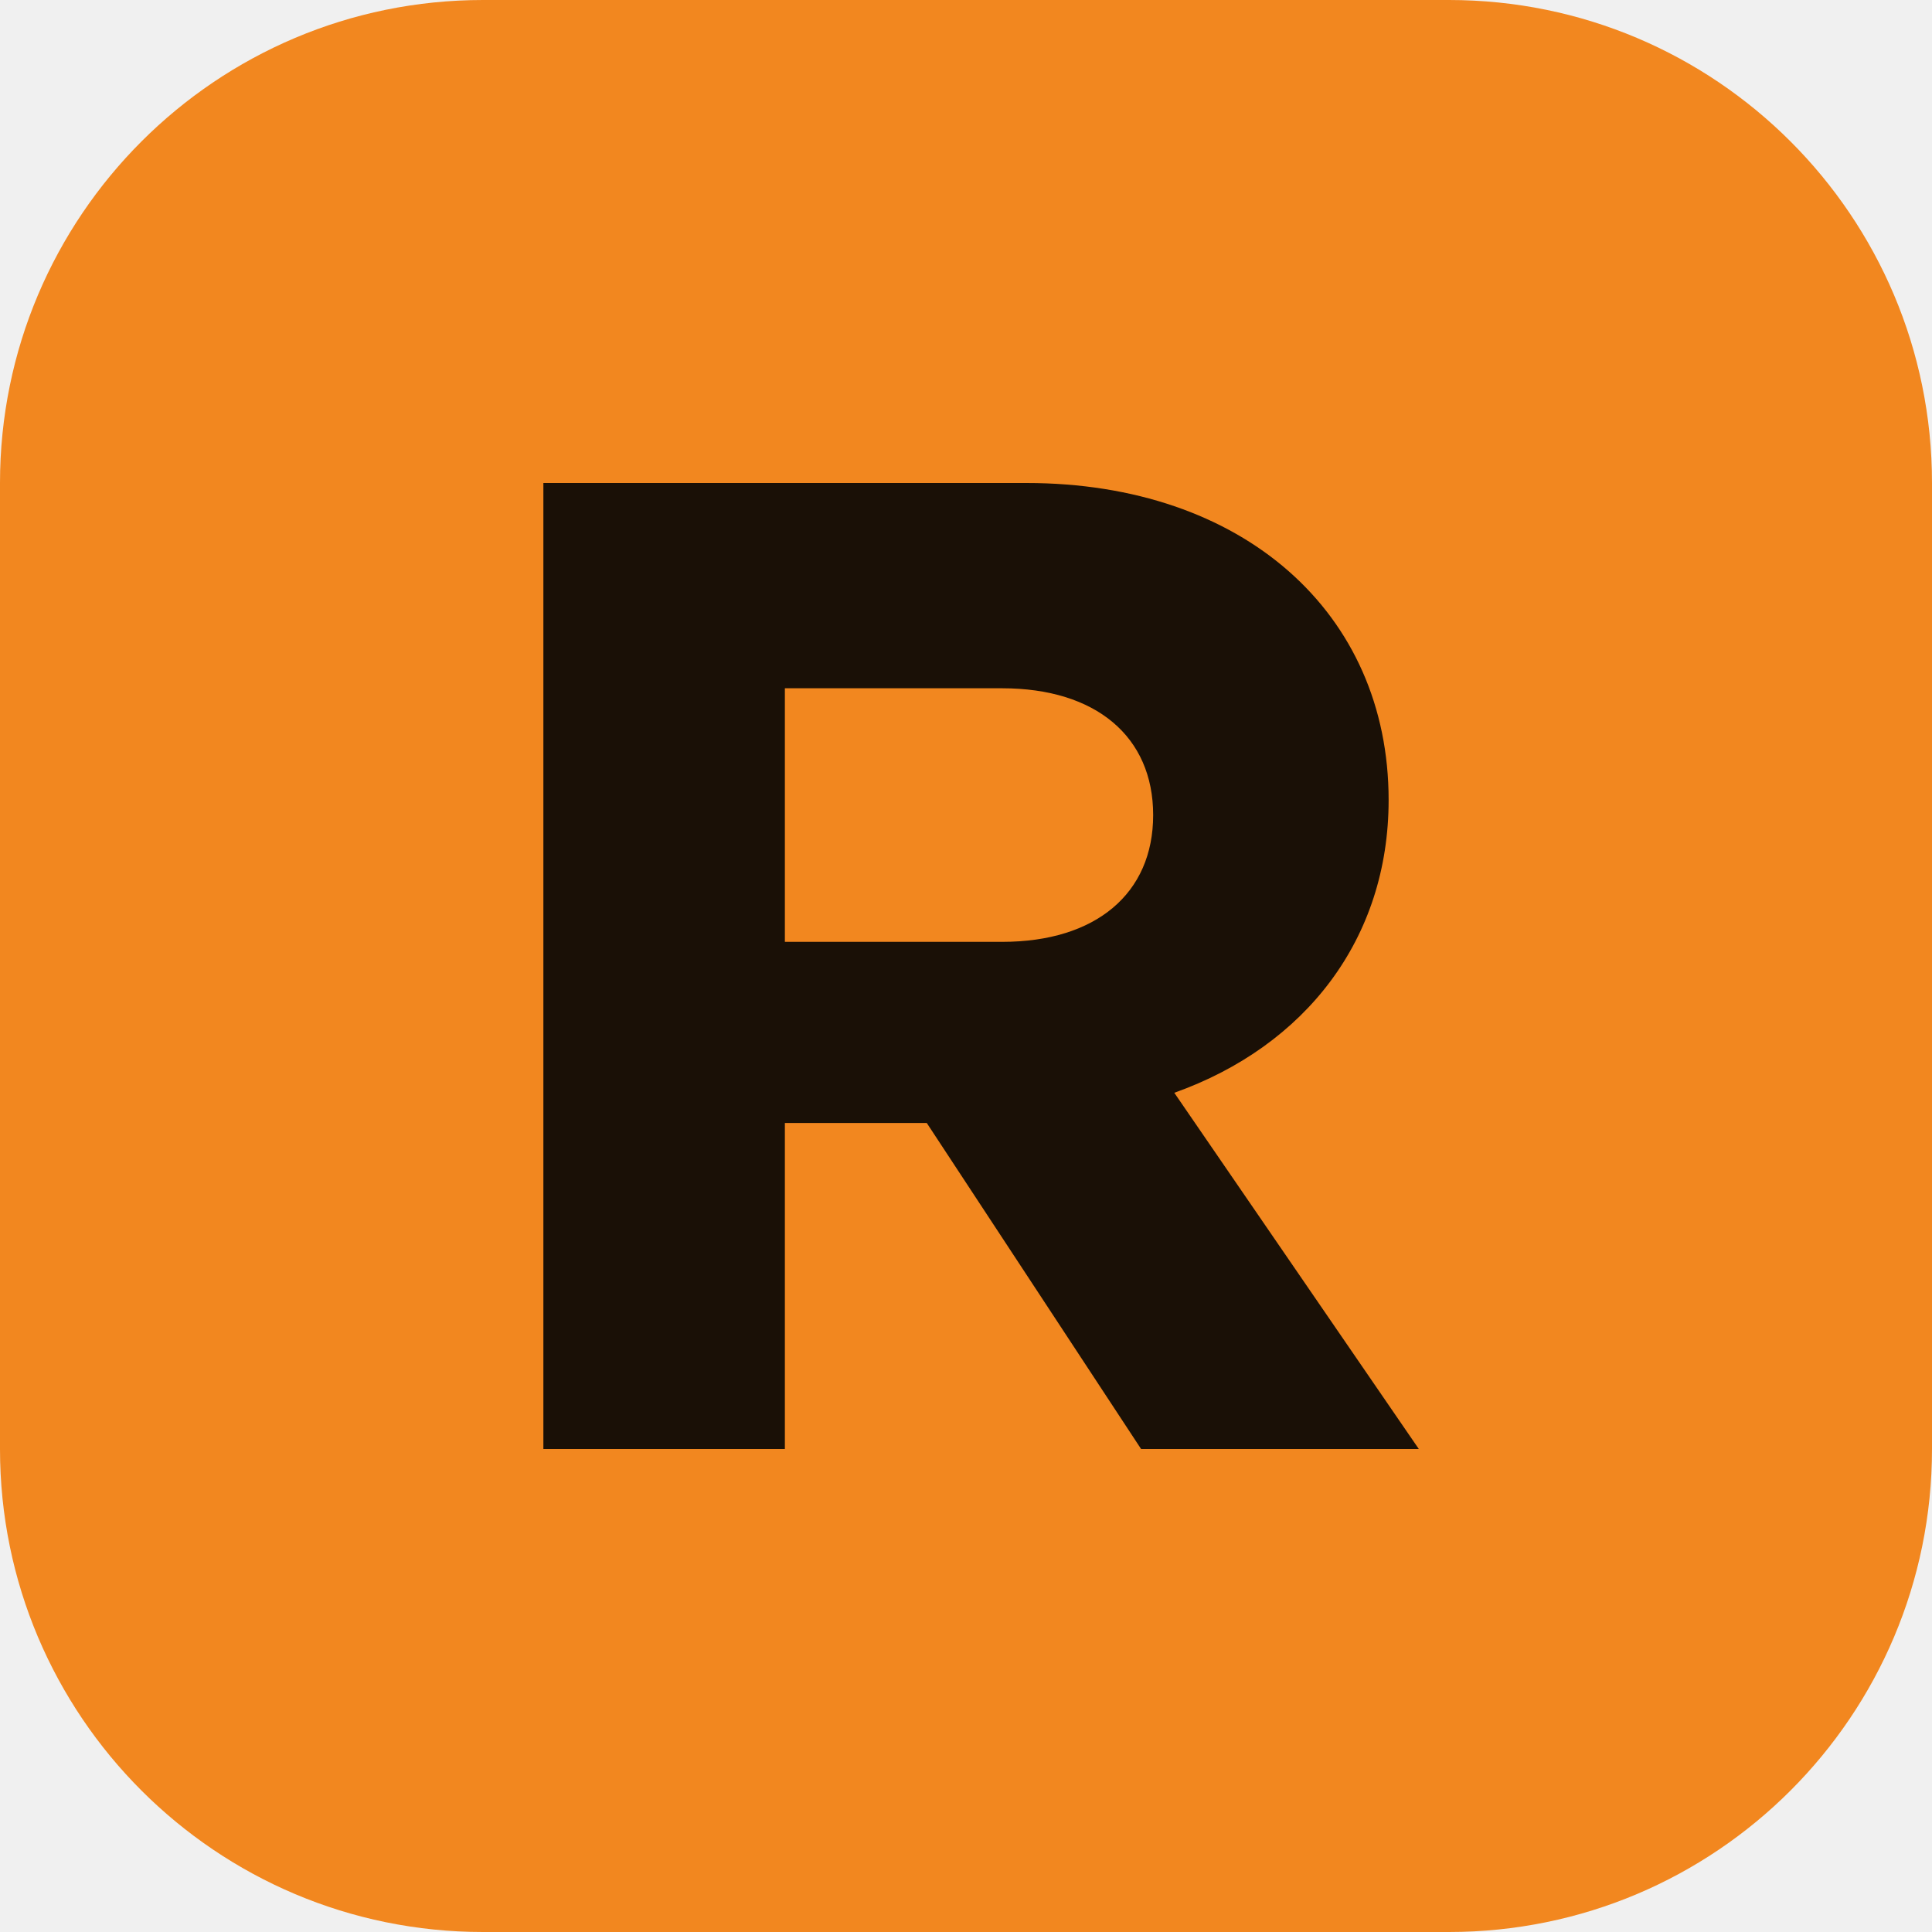
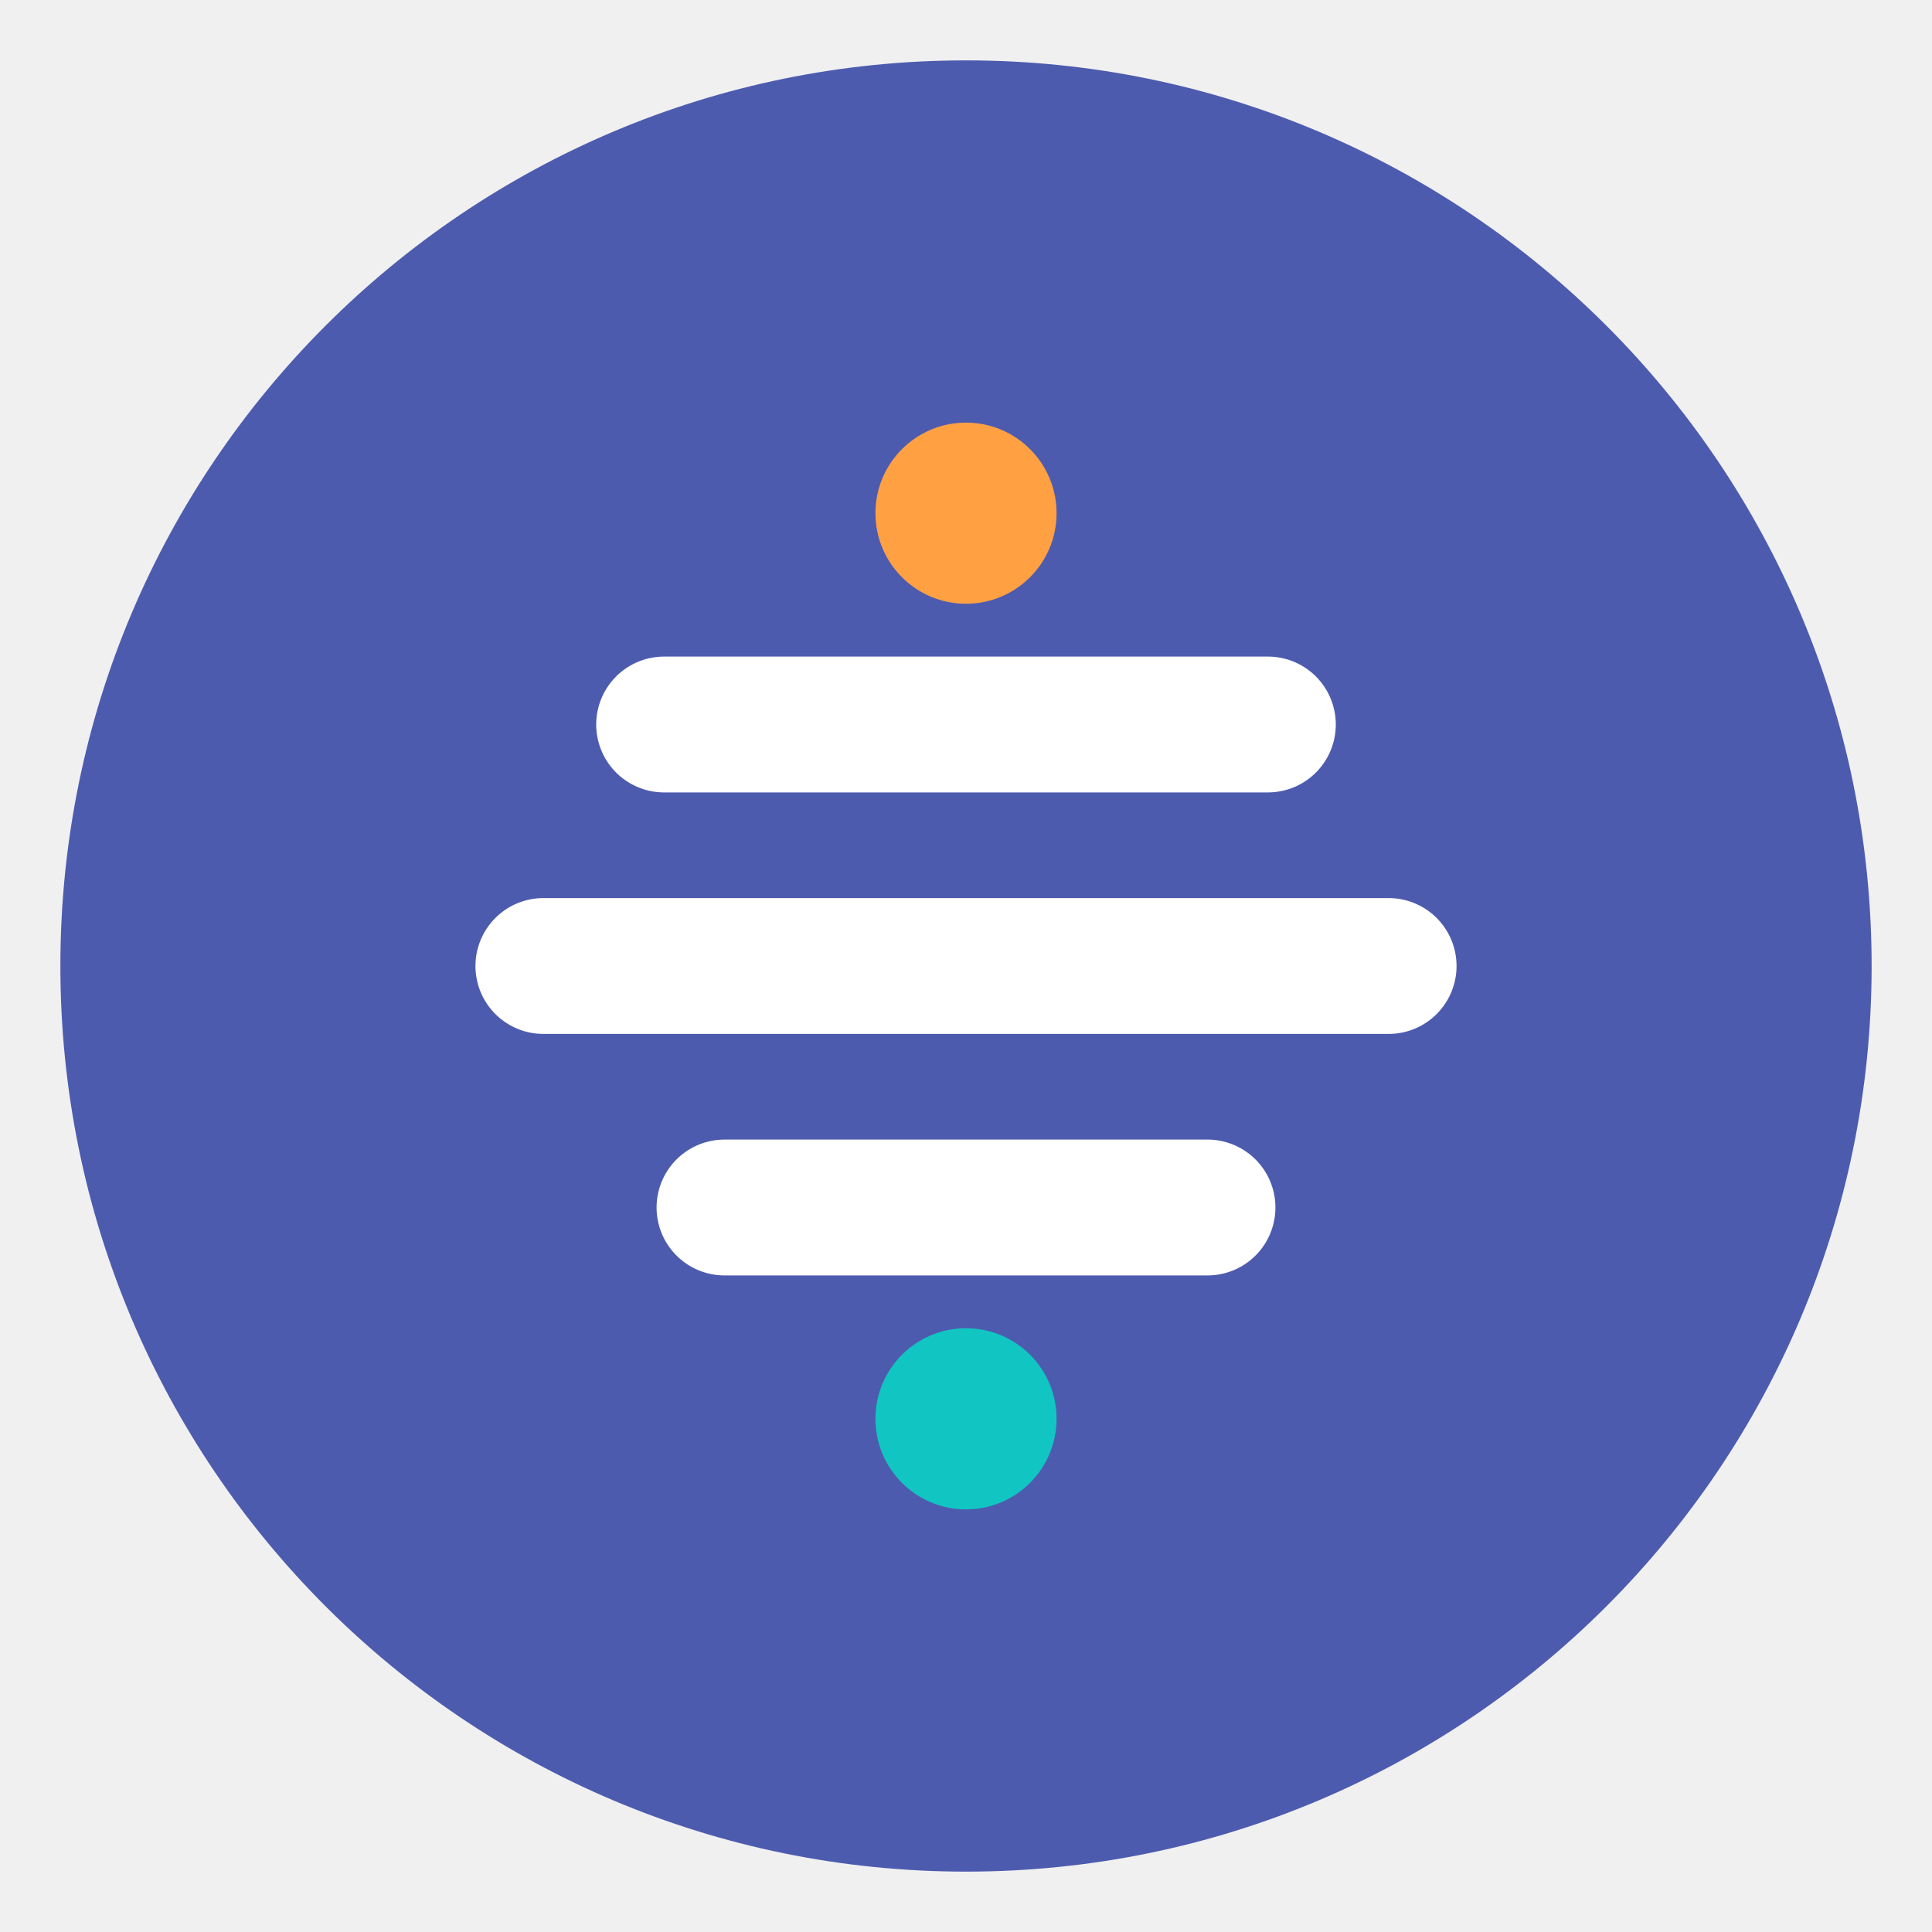
<svg xmlns="http://www.w3.org/2000/svg" viewBox="0 0 64 64" fill="none">
-   <rect width="64" height="64" rx="16" fill="#f2871f" />
-   <path d="M18 16h16c7.18 0 12 4.3 12 10.5 0 4.6-2.75 8.15-7.1 9.7L47 48h-9.2l-7.1-10.8H26V48h-8V16zm8 6.8v8.4h7.2c3.1 0 5-1.6 5-4.2 0-2.6-1.9-4.2-5-4.2H26z" fill="#1a1006" />
+   <circle cx="32" cy="32" r="30" fill="#4D5BAF" />
+   <path d="M22 24h20M18 32h28M24 40h16" stroke="#FFFFFF" stroke-width="4.5" stroke-linecap="round" />
+   <circle cx="32" cy="17" r="3" fill="#FFA143" />
+   <circle cx="32" cy="47" r="3" fill="#11C6C2" />
</svg>
